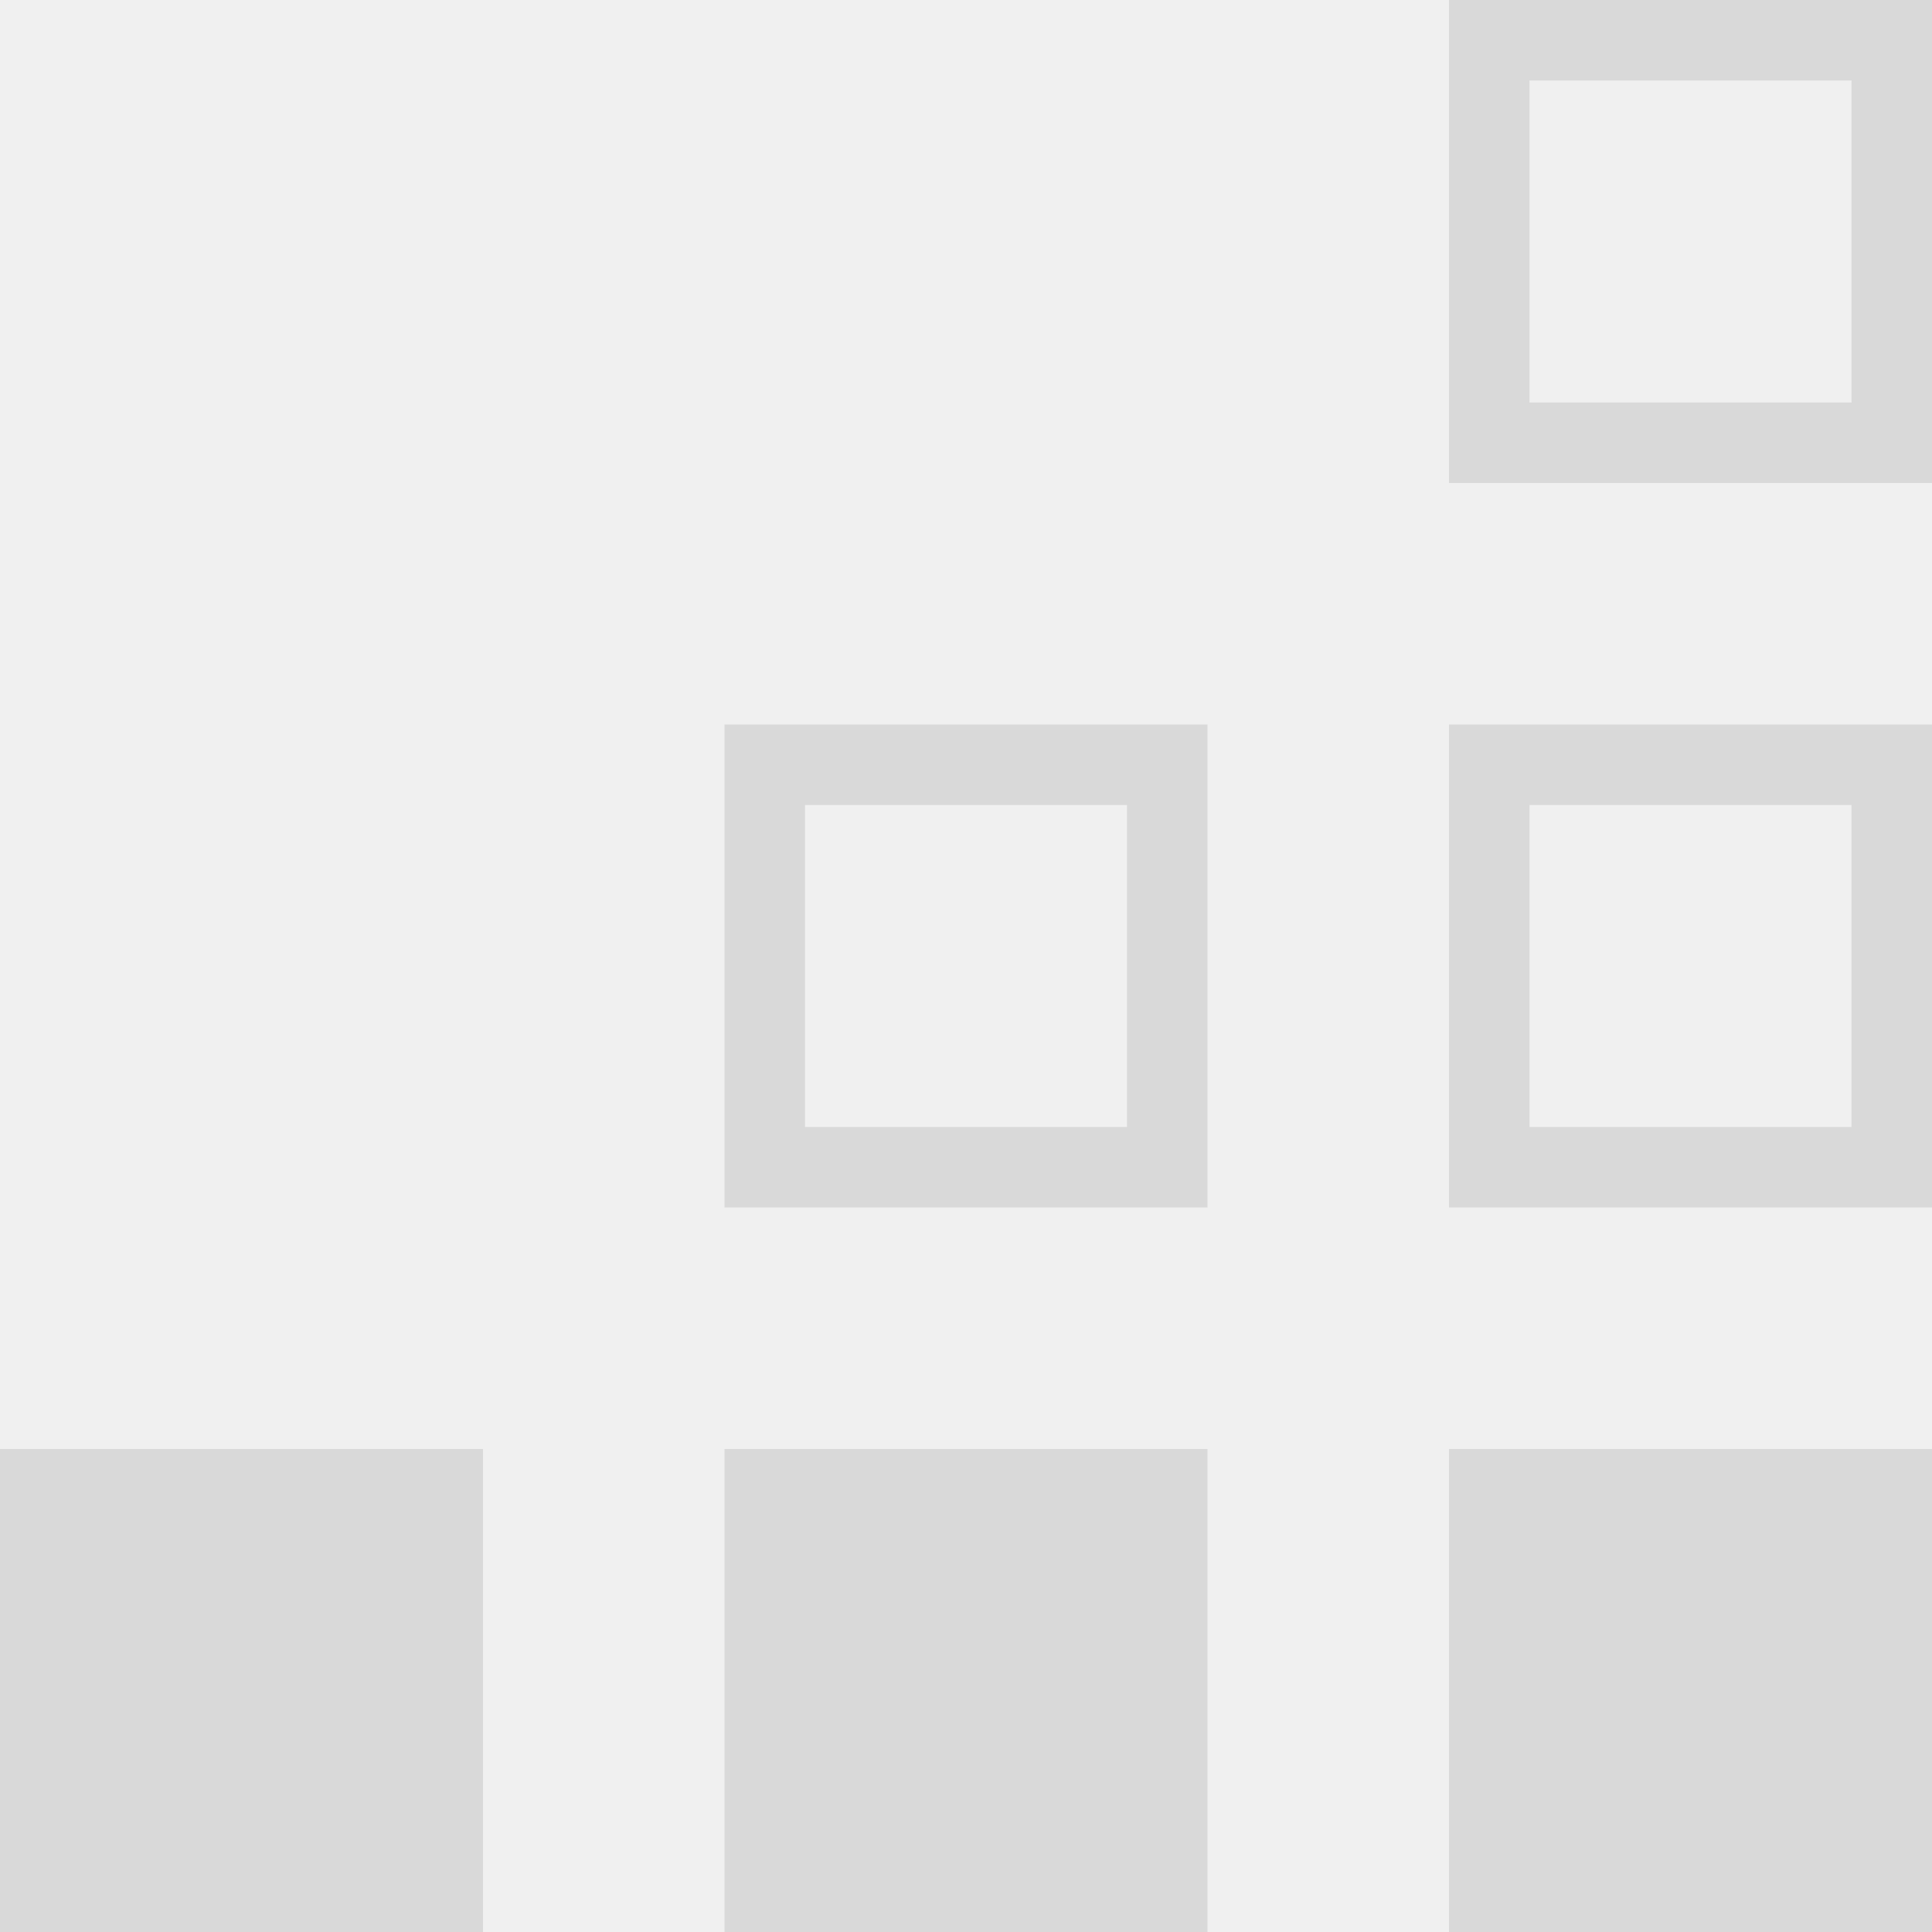
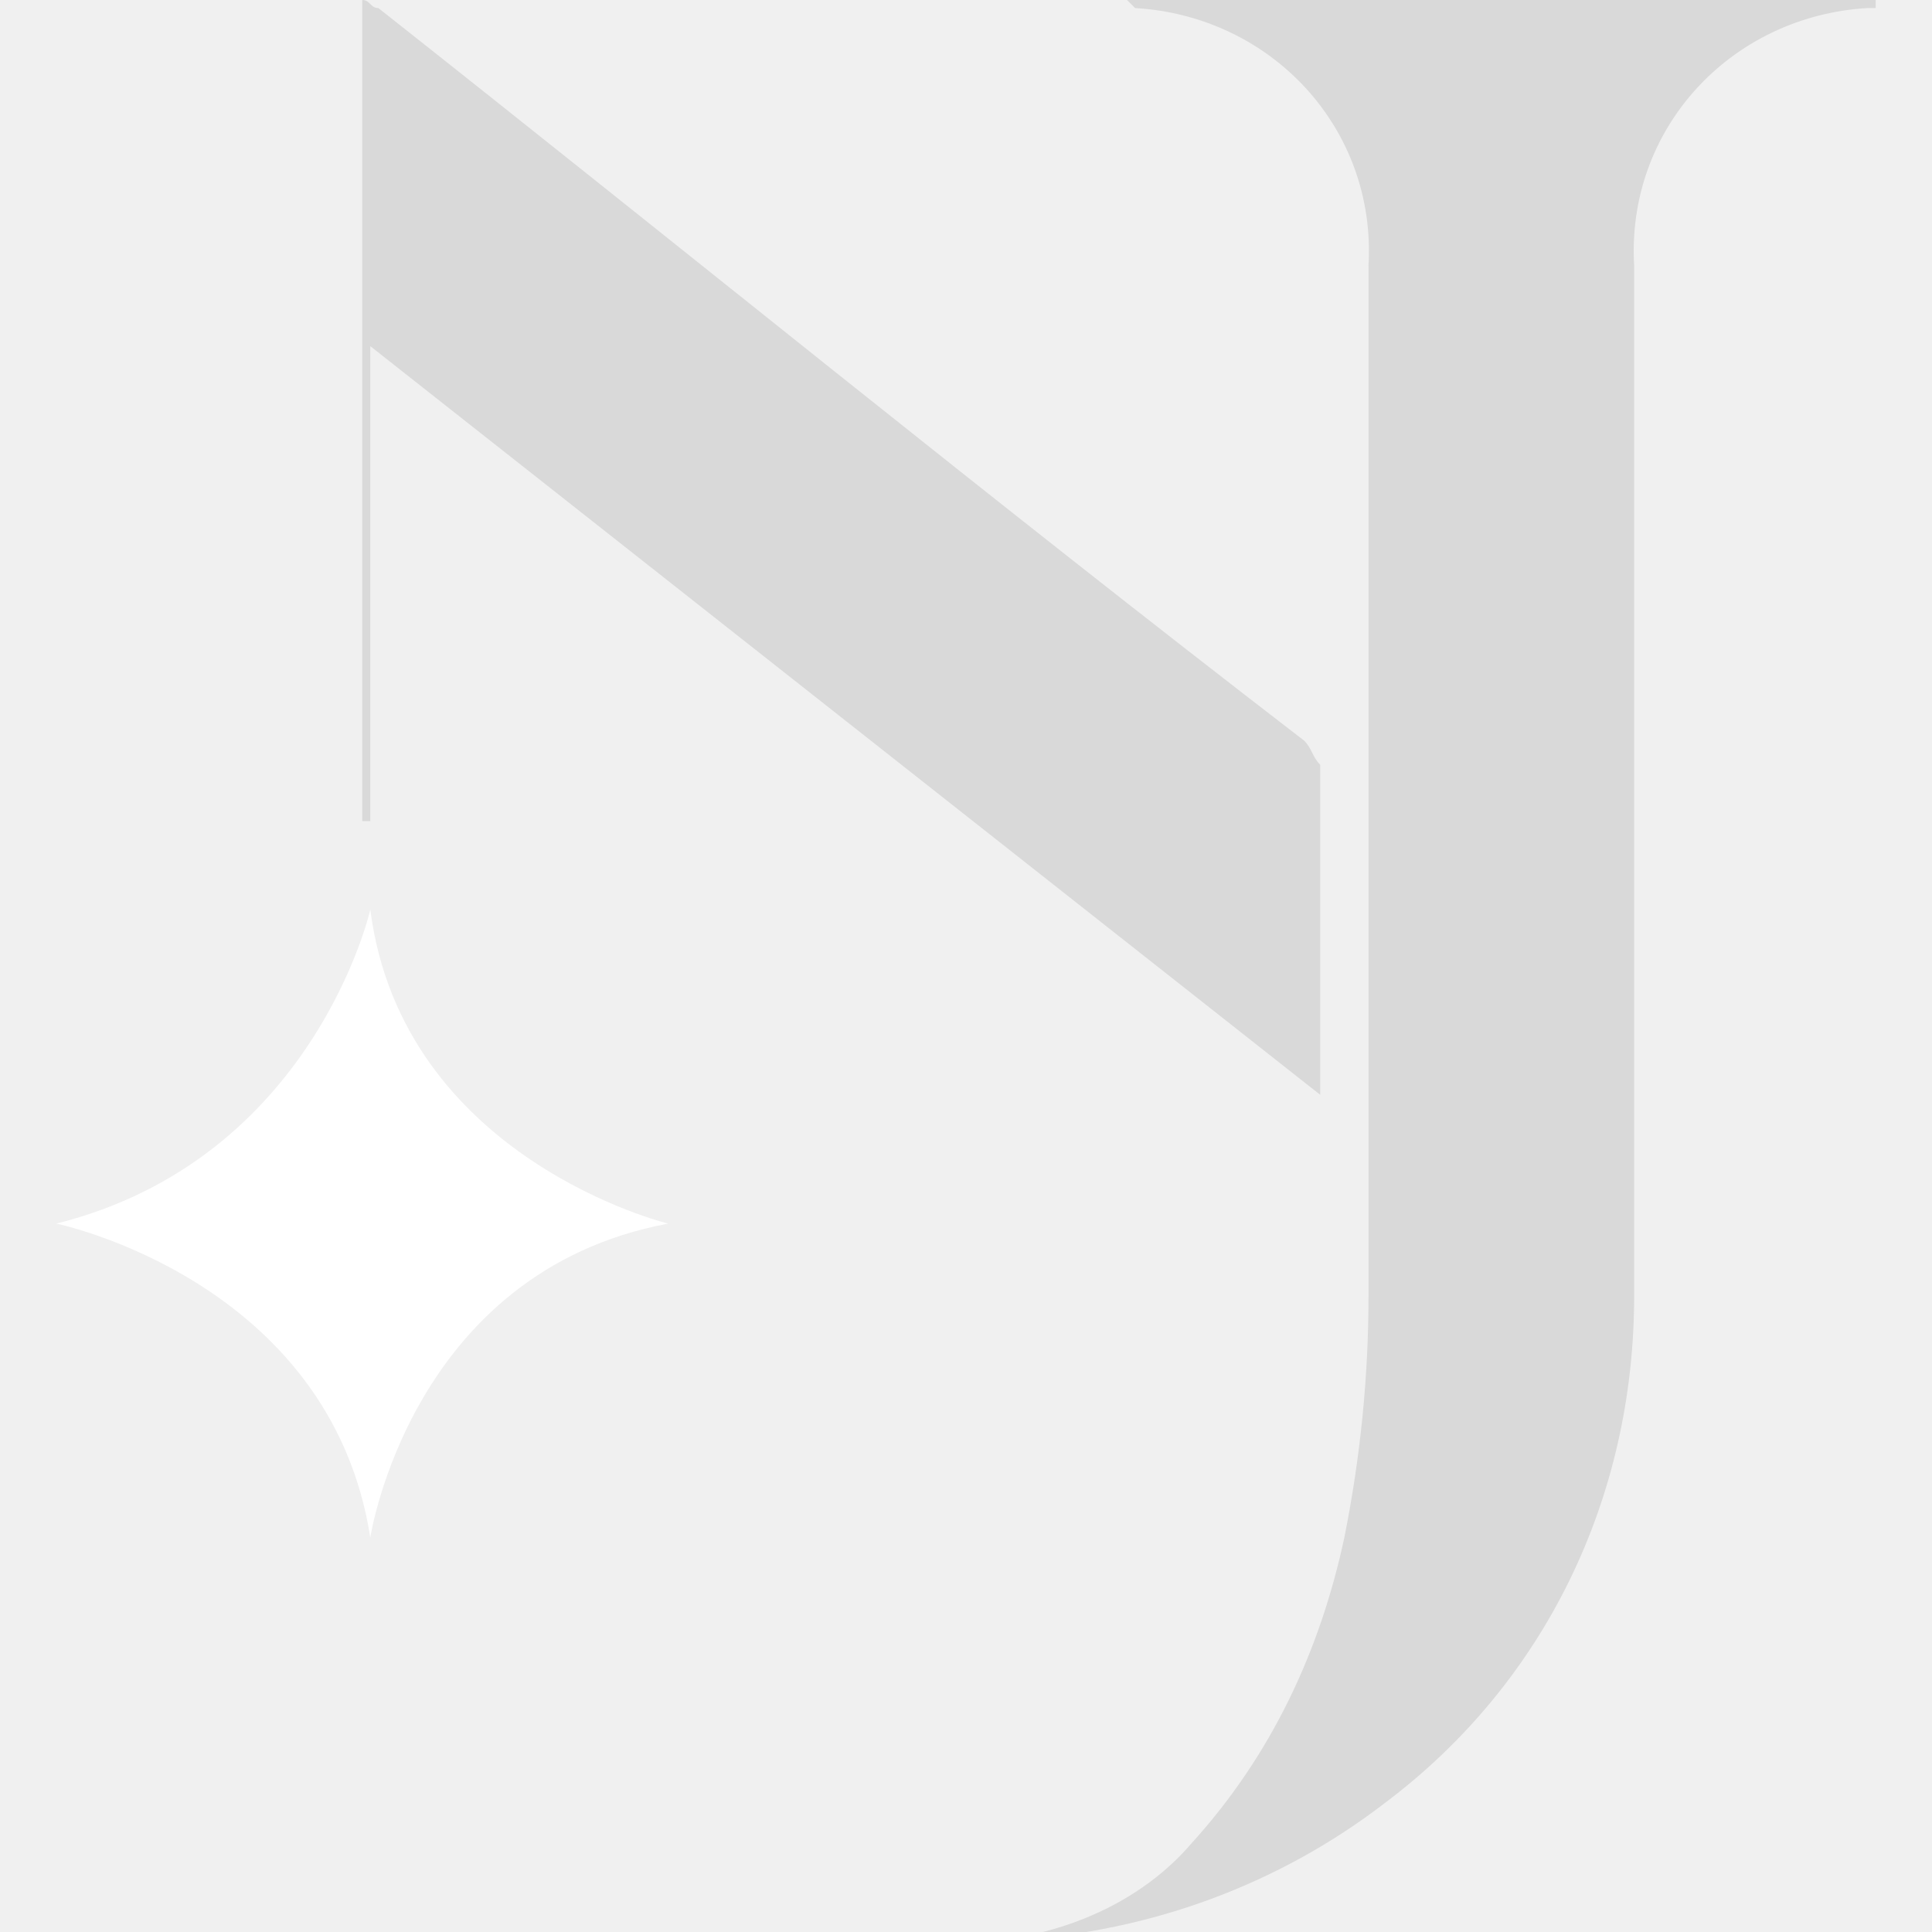
- <svg xmlns="http://www.w3.org/2000/svg" width="24" height="24" viewBox="0 0 24 24" fill="none">
-   <rect y="18" width="6" height="6" fill="#D9D9D9" />
-   <rect x="18" y="18" width="6" height="6" fill="#D9D9D9" />
-   <rect x="9.5" y="9.5" width="5" height="5" stroke="#D9D9D9" />
-   <rect x="18.5" y="9.5" width="5" height="5" stroke="#D9D9D9" />
-   <rect x="18.5" y="0.5" width="5" height="5" stroke="#D9D9D9" />
-   <rect x="9" y="18" width="6" height="6" fill="#D9D9D9" />
+ <svg xmlns="http://www.w3.org/2000/svg" version="1.1" id="Calque_1" x="0px" y="0px" viewBox="0 0 24 24" style="enable-background:new 0 0 24 24;" xml:space="preserve">
+   <style type="text/css">
+ 	.st0{fill:#D9D9D9;}
+ 	.st1{fill:#FFFFFF;}
+ </style>
+   <g>
+     <path class="st0" d="M14,0h9.3v0.1c0,0-0.1,0-0.1,0c-1.7,0.1-3,1.5-2.9,3.2c0,4.2,0,8.5,0,12.8c0,2.5-1.1,4.8-3.1,6.3   c-1.3,1-2.9,1.6-4.6,1.7c-0.1,0-0.2,0-0.3,0c0,0,0.1,0,0.1,0c0.9-0.1,1.8-0.5,2.4-1.2c1-1.1,1.6-2.4,1.9-3.8c0.2-1,0.3-2,0.3-3   c0-4.2,0-8.5,0-12.8c0.1-1.7-1.2-3.1-2.9-3.2C14.1,0.1,14,0,14,0L14,0z" />
+     <path class="st0" d="M16.4,13.6L4.6,4.3v5.9H4.5V0c0.1,0,0.1,0.1,0.2,0.1c3.8,3,7.6,6.1,11.5,9.1c0.1,0.1,0.1,0.2,0.2,0.3   c0,1.3,0,2.5,0,3.8C16.4,13.5,16.4,13.5,16.4,13.6z" />
+     <path class="st1" d="M4.6,11.3c0,0-0.7,3.1-3.9,3.9c0,0,3.4,0.7,3.9,3.9c0,0,0.5-3.3,3.7-3.9C8.3,15.2,5,14.4,4.6,11.3z" />
+   </g>
</svg>
